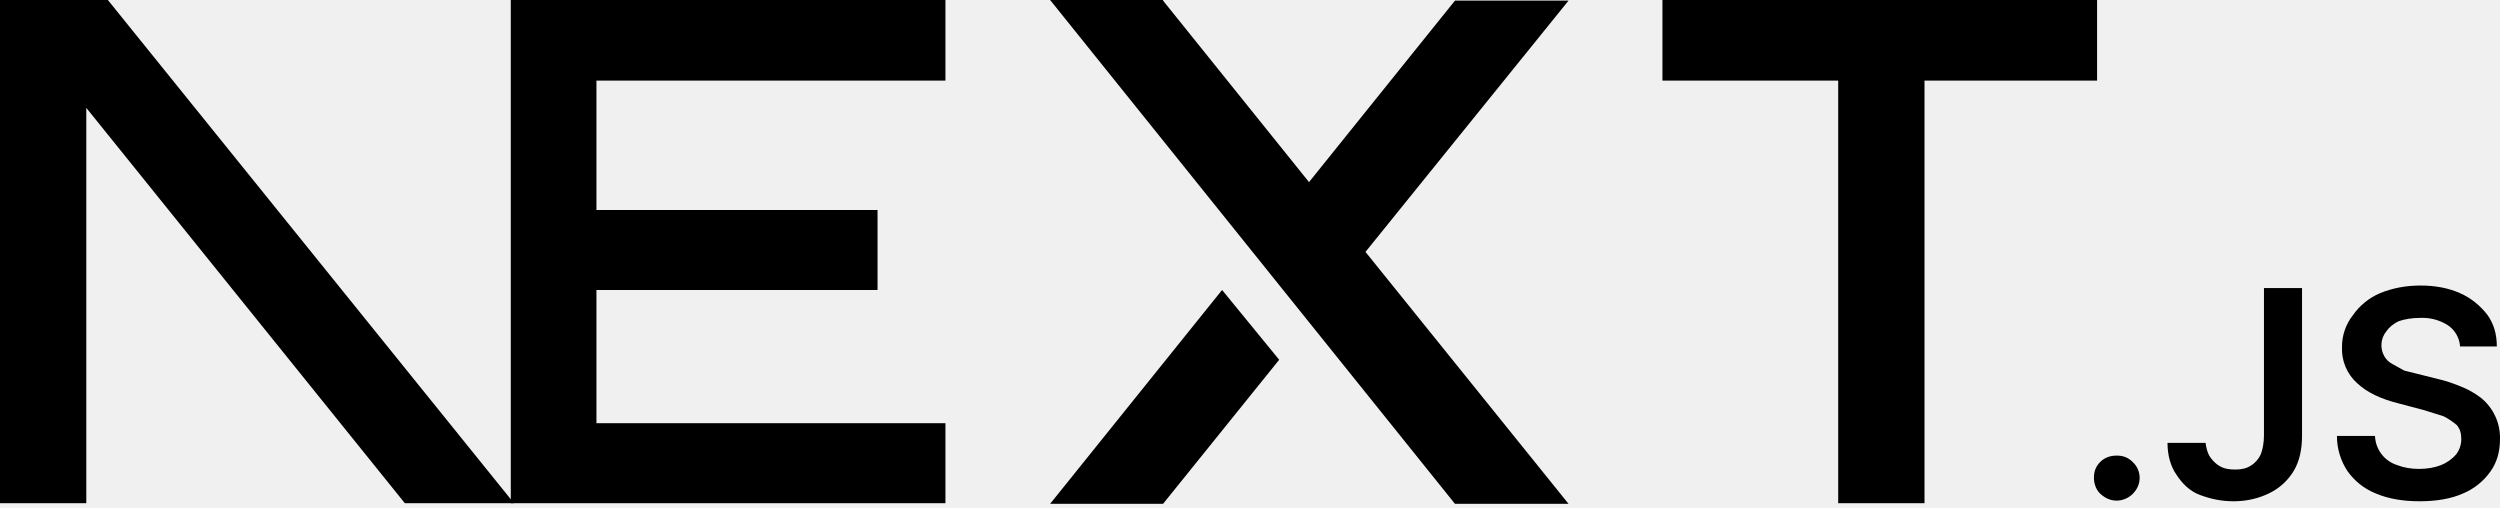
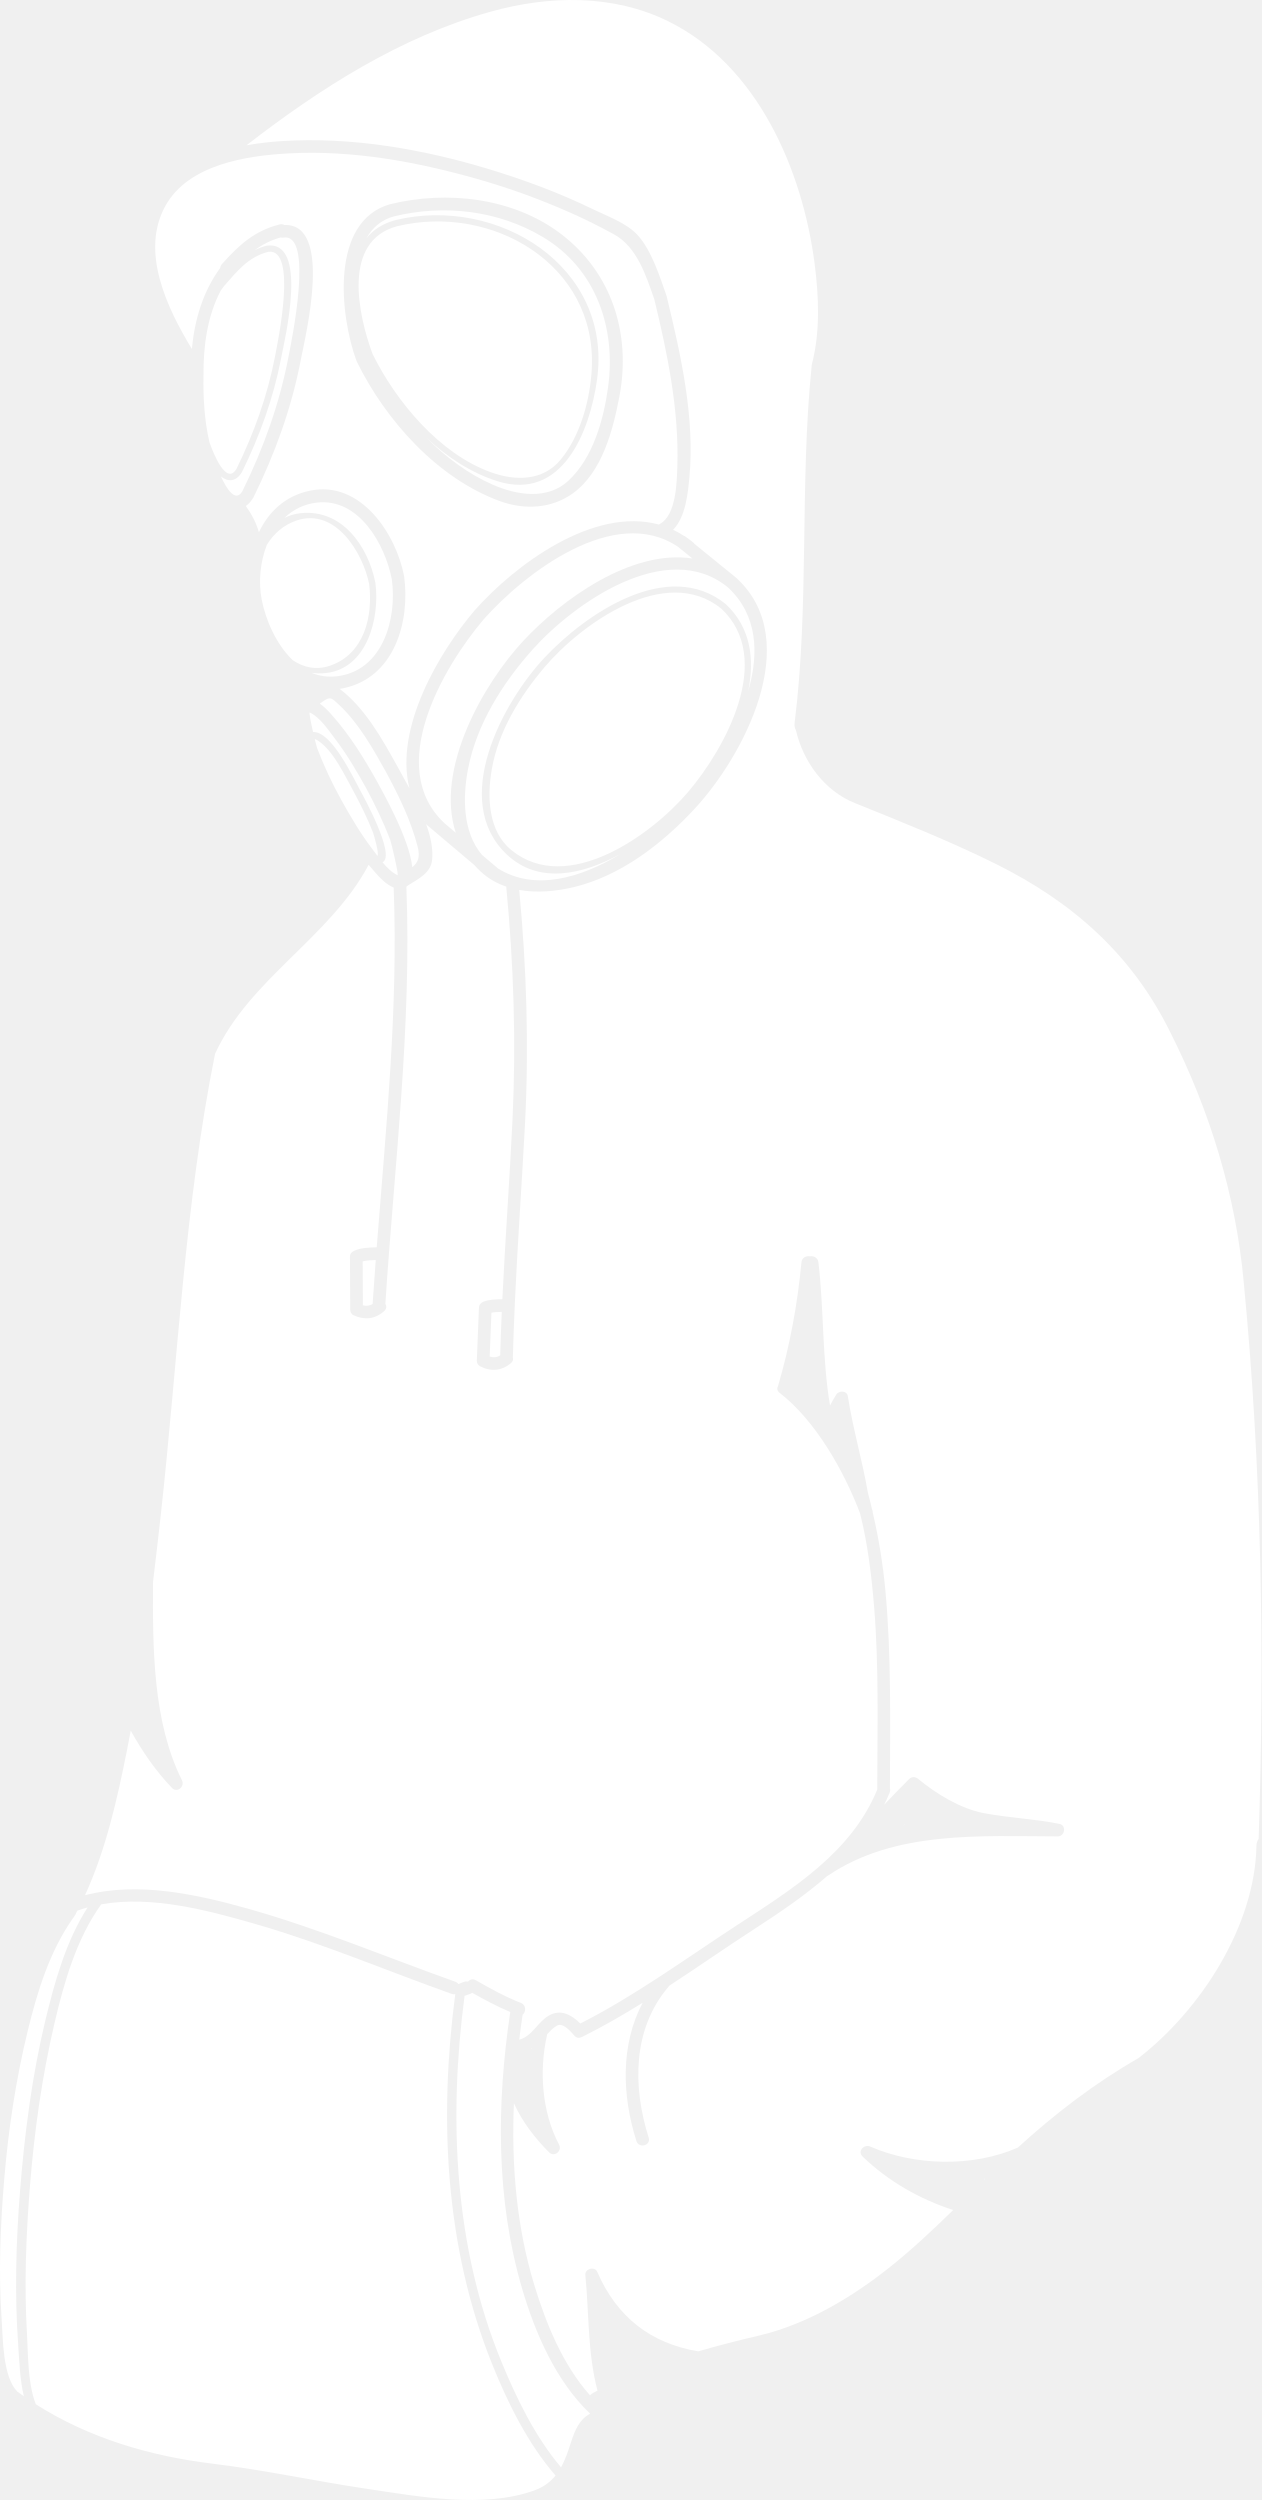
- <svg xmlns="http://www.w3.org/2000/svg" fill="none" viewBox="0 0 394 80">
-   <path fill="#000" d="M262 0h68.5v12.7h-27.2v66.6h-13.6V12.7H262V0ZM149 0v12.7H94v20.4h44.3v12.6H94v21h55v12.6H80.5V0h68.7zm34.3 0h-17.8l63.8 79.4h17.9l-32-39.7 32-39.6h-17.9l-23 28.6-23-28.6zm18.3 56.7-9-11-27.1 33.7h17.8l18.3-22.7z" />
-   <path fill="#000" d="M81 79.3 17 0H0v79.3h13.6V17l50.2 62.3H81Zm252.6-.4c-1 0-1.8-.4-2.5-1s-1.1-1.6-1.1-2.6.3-1.8 1-2.5 1.6-1 2.6-1 1.8.3 2.5 1a3.4 3.4 0 0 1 .6 4.3 3.7 3.7 0 0 1-3 1.8zm23.2-33.5h6v23.3c0 2.1-.4 4-1.3 5.5a9.1 9.1 0 0 1-3.8 3.5c-1.6.8-3.5 1.3-5.7 1.3-2 0-3.7-.4-5.3-1s-2.8-1.8-3.7-3.2c-.9-1.3-1.4-3-1.4-5h6c.1.8.3 1.6.7 2.2s1 1.2 1.6 1.5c.7.4 1.5.5 2.4.5 1 0 1.8-.2 2.4-.6a4 4 0 0 0 1.6-1.8c.3-.8.5-1.8.5-3V45.5zm30.9 9.1a4.4 4.4 0 0 0-2-3.3 7.5 7.5 0 0 0-4.3-1.1c-1.3 0-2.4.2-3.3.5-.9.4-1.6 1-2 1.6a3.5 3.5 0 0 0-.3 4c.3.5.7.9 1.3 1.2l1.8 1 2 .5 3.2.8c1.3.3 2.5.7 3.7 1.2a13 13 0 0 1 3.2 1.8 8.1 8.1 0 0 1 3 6.5c0 2-.5 3.7-1.5 5.1a10 10 0 0 1-4.4 3.5c-1.8.8-4.1 1.2-6.8 1.2-2.6 0-4.9-.4-6.8-1.2-2-.8-3.4-2-4.5-3.5a10 10 0 0 1-1.7-5.6h6a5 5 0 0 0 3.5 4.6c1 .4 2.2.6 3.4.6 1.3 0 2.5-.2 3.5-.6 1-.4 1.8-1 2.4-1.7a4 4 0 0 0 .8-2.4c0-.9-.2-1.6-.7-2.2a11 11 0 0 0-2.1-1.4l-3.2-1-3.8-1c-2.8-.7-5-1.7-6.6-3.2a7.2 7.2 0 0 1-2.4-5.7 8 8 0 0 1 1.7-5 10 10 0 0 1 4.3-3.5c2-.8 4-1.2 6.4-1.2 2.3 0 4.4.4 6.2 1.2 1.8.8 3.2 2 4.3 3.4 1 1.4 1.5 3 1.5 5h-5.8z" />
+ <svg xmlns="http://www.w3.org/2000/svg" id="Layer_2" data-name="Layer 2" viewBox="0 0 1086.65 2153.5">
+   <defs>
+     <style>
+       .cls-1 {
+         fill: #ffffff
+       }
+     </style>
+   </defs>
+   <g id="Layer_3" data-name="Layer 3">
+     <g>
+       <path class="cls-1" d="m469.07,574.71c-21.15,24.96-39.64,54.93-45.39,87.65-4.15,23.62-3.43,53.52,16.99,70.07,48.21,39.06,120.76-13.27,152.25-50.44,31.82-37.55,74.4-114.63,28.4-157.72-48.22-39.06-120.76,13.27-152.26,50.43h0Z" />
+       <path class="cls-1" d="m291.88,606.99c-6.12-5.66-7.09-7.36-13.51-2.92-.96.67-1.93,1.33-2.89,2,3.96,2.79,7.47,6.56,10.1,9.51,15.42,17.27,27.71,36.99,38.95,57.15,4.02,7.47,28.05,49.37,30.62,74.26,4.76-3.87,7.03-8.35,4.58-17.83-5.78-22.28-15.89-43.08-26.75-63.28-11.35-20.41-23.78-42.85-41.1-58.9h0Z" />
+       <path class="cls-1" d="m416.86,533.23c-35.32,41.5-85.64,128.01-33.72,176.13h0c3.15,2.66,6.29,5.31,9.44,7.97-17.86-54.93,23.54-128.03,58.3-165.4,32.91-35.37,92.82-78.88,145.53-70.86-4.1-3.33-8.19-6.66-12.29-9.98-54.77-37.16-132.22,22.77-167.25,62.13h0Z" />
+       <path class="cls-1" d="m366.16,707.54c-.01-.19-.04-.38-.03-.57-.13-.17-.26-.35-.39-.52.14.37.28.73.42,1.1h0Z" />
+       <path class="cls-1" d="m290.13,582.56c39.67-4.65,52.01-49.61,47.41-83.41-5.74-29.9-28.24-70.5-64.73-66.21-11.24,1.32-20.5,6.17-27.84,13.19,4.17-2.08,8.82-3.51,14.02-4.07,35.51-3.82,58.14,28.48,64.33,59.79.03.15,0,.28,0,.44.03.1.09.18.1.29,3.83,29.31-6.95,73.33-42.75,77.19-4.24.46-8.35.36-12.31-.21,6.58,2.73,13.84,3.92,21.77,2.99h0Z" />
+       <path class="cls-1" d="m310.06,680.42c2.26,4.22,31.29,56.58,19.44,62.38,3.87,4.62,8.18,8.88,12.89,11.09,1.48.7-5.31-28.06-6.28-30.57-5.97-15.55-13.17-30.41-21.04-45.07-7.96-14.27-16.32-28.47-26.21-41.51-5.66-7.45-13.17-18.85-22.04-23.03-.83-.39.95,8.51,2.84,16.83,16.2-.69,35.08,40.37,40.4,49.86h0Z" />
+       <path class="cls-1" d="m284.28,573.43c29.43-10.01,37.19-42.57,33.71-70.33-5.38-26.82-28.99-66.14-62.62-54.71-11.25,3.83-19.72,11.45-25.51,20.98-5.84,14.92-7.32,32.1-4.46,46.98,3.36,17.52,12.48,38.69,26.79,52.37,9.22,6.18,20.08,8.79,32.1,4.71h0Z" />
+       <path class="cls-1" d="m340.38,189.66c87.99-21.4,187.54,39.69,173.9,137.43-6.22,44.56-29.86,105.05-85.94,87.37-22.38-7.06-43.01-20.53-60.96-37.33,16.96,17.01,36.28,31.3,57.15,40.42,20.6,9,46.99,13.38,65.12-3.49,21.2-19.73,30.26-52.39,34.12-80.3,7.08-51.08-10.26-102.13-55.97-129.48-38.56-23.07-85.24-28.48-128.64-17.85-10.86,3.02-18.39,9.77-23.46,18.69,5.7-7.03,13.7-12.46,24.67-15.45h0Z" />
+       <path class="cls-1" d="m244.27,204.67c-.91.14-1.75.06-2.51-.15-8.7,2.45-15.93,6.2-22.41,11.02,3.17-1.58,6.53-2.95,10.29-3.9,36.41-5.03,15.76,79.95,12.45,97.25-6.58,34.08-18.32,66.46-33.59,97.57-5.02,8.72-12.22,8.82-18.2,3.95,5.09,11.06,12.67,22.92,18.59,12.51,18.1-36.79,31.88-75.17,39.6-115.49,2.59-13.46,22.12-106.77-4.21-102.76h0Z" />
+       <path class="cls-1" d="m422.81,406.81c20.98,7.56,44.75,7.77,60.19-10.93,17.08-20.68,25.46-52.06,26.77-78.56,4.43-89.77-86.36-142.23-167.93-122.39-47.18,12.86-33.46,75.93-20.96,109.92,20.26,41.05,57.63,86,101.94,101.95h0Z" />
+       <path class="cls-1" d="m627.06,505.99c-52.59-43.02-133.06,13.92-168.44,53.68-25.73,28.91-48.02,64.05-55.43,102.61-4.66,24.23-4.8,54.29,11.93,74.09,4.65,3.94,9.31,7.87,13.96,11.8,31.53,19.65,71.12,8.18,105.06-12.37-32.87,17.93-70.18,25.92-97.34.5-49.47-46.31-4.03-131.21,32.46-170,35.14-37.37,106.03-86.31,155.94-45.89,21.36,20.01,25,47.21,19.32,74.78,9.48-32.59,8.02-65.54-17.46-89.19h0Z" />
+       <path class="cls-1" d="m336.26,175.86c48.56-11.9,105.25-5.6,146.12,25.01,44.53,33.35,61.48,86.57,51.16,140.69-5.47,28.72-14.8,65.17-39.99,83.35-18.39,13.27-41.52,14.47-62.58,6.88-53.92-19.43-98.78-69.66-123.53-120.14-.12-.24-.18-.48-.27-.72-.09-.2-.2-.37-.28-.59-14-38.53-22.93-119.94,29.37-134.49h0Zm-69.33,246.84c43.59-9.21,74.15,37.01,81.16,73.54,5.35,39.28-8.3,87.32-52.1,96.56-1.15.24-2.28.43-3.42.59,21.92,16.51,36.8,43.5,49.85,66.97,2.97,5.53,6.59,11.89,10.27,18.71-13.05-51.9,25.47-117.22,56.42-153.59,34.79-39.09,101.98-89.13,158.49-73.62.29-.25.63-.49,1.01-.69,13.93-7.62,14.43-36.32,14.85-49.33,1.56-48.57-8.46-97.08-19.84-144.03-7.23-20.53-14.8-45.1-35.03-56.12-12.17-6.63-24.56-12.85-37.23-18.46-26.05-11.55-52.93-21.31-80.35-29.09-52.17-14.8-107.29-24.92-161.72-22.04-36.67,1.94-86.99,9.44-106.82,45.25-21.73,39.25,1.05,87.34,22.8,123.26,2.35-24.96,9.44-49.35,24.41-69.78.08-1.11.51-2.23,1.42-3.26,14.46-16.28,28.2-28.9,49.87-34.26,1.54-.38,2.87-.12,3.95.49,42.14-1.49,18.28,94.87,14.11,116.54-7.89,41.23-22.19,80.49-40.7,118.11-.21.43-.46.8-.73,1.12-1.78,2.83-3.75,4.9-5.83,6.28,5.22,7.4,9.09,14.85,11.25,22.66,8.3-17.51,22.49-31.3,43.9-35.82h0Z" />
+       <path class="cls-1" d="m203.78,403.71c15.07-30.73,26.54-62.64,33.04-96.27,2.44-12.75,19.67-94.02-5.72-90.52-17.35,4.4-26.89,16.77-38.17,29.58-1,1.29-1.95,2.59-2.86,3.93-11.62,22.14-15.01,48.31-14.78,73.06-.38,19.12.8,38.65,5.1,57.41,3.49,9.96,14.69,37.9,23.38,22.81h0Z" />
+       <path class="cls-1" d="m719.03,1230.38c-.04-.21-.09-.4-.14-.6.05.2.09.4.14.6h0Z" />
+       <path class="cls-1" d="m778.12,1572.25c.49-.13.98-.26,1.47-.4-.22-.01-.43-.03-.64-.04-.28.14-.56.29-.83.44h0Z" />
+       <path class="cls-1" d="m320.97,1123.24c.82-12.63,1.74-25.25,2.7-37.87-3.76.13-7.61.31-11.26,1.14.06,12.63.13,25.26.19,37.88,2.98.8,5.73.45,8.37-1.14h0Z" />
+       <path class="cls-1" d="m430.88,1167.52c.33-12.49.8-24.96,1.35-37.43-3,0-6.02.11-8.91.65-.5,12.6-1.01,25.21-1.51,37.82,3.11.97,6.17.77,9.07-1.04h0Z" />
+       <path class="cls-1" d="m457.71,1764.4c.12.15.23.31.33.48.03-.24.06-.48.09-.71-.14.08-.28.15-.42.23h0Z" />
+       <path class="cls-1" d="m325.05,737.18c2.01-.84-3.2-18.72-3.7-19.98-4.62-11.72-10.08-22.91-16.01-34-7.88-14.06-18.51-38.24-33.33-46.34-.4-.22-.65-.1-.8.27.89,3.64,1.63,6.48,1.9,7.19,5.94,15.48,12.96,30.59,21.04,45.08,7.96,14.27,16.32,28.46,26.21,41.5,1.45,1.91,3.02,4.06,4.7,6.3h0Z" />
+       <path class="cls-1" d="m847.91,1877.41c.2-.2.4-.39.59-.59-.27.03-.53.07-.8.1.07.16.14.32.21.49h0Z" />
+       <g>
+         <path class="cls-1" d="m395.89,1708.98c-.86.06-.53.1,0,0h0Z" />
+         <path class="cls-1" d="m392.17,1717.76c-.88.24-1.87.22-2.99-.18-56.11-19.96-111.04-43.42-168.32-59.98-40.91-11.82-89.78-25.04-133.68-17.21-21.3,29.64-31.9,66.87-40.14,101.95-10.84,46.19-17.48,93.37-21.23,140.64-3.37,42.48-5.1,85.36-2.54,127.93.94,15.67.39,41.92,7.6,60.14,45.88,29.13,97.97,44.55,152.19,51.16,44.72,5.46,88.81,15.1,133.36,21.72,44.43,6.6,100.17,17.06,143.85,1.33,8.09-2.92,13.85-7.36,18.27-12.84-23.92-27.46-41.24-62.81-54.51-95.73-40.73-101.03-45.93-211.87-31.87-318.93h0Z" />
+         <path class="cls-1" d="m17.27,1887.22c3.92-49.35,10.24-98.89,21.86-147.07,7.98-33.08,17.69-68.09,36.36-97.12-2.98.82-5.92,1.74-8.84,2.78-.3.58-.6,1.15-.9,1.72-.34.91-.78,1.83-1.45,2.76-.44.81-.94,1.5-1.48,2.12-20.09,28.52-30.75,63.35-38.91,96.88-10.22,41.97-16.69,84.84-20.27,127.87-3.33,40-5.02,80.47-2.24,120.56,1.18,17.04.9,49.43,13.45,62.35,1.88,1.38,3.78,2.73,5.68,4.06-3.51-14.83-3.94-31.5-4.82-43.63-3.21-44.32-1.95-89.03,1.57-133.29h0Z" />
+         <path class="cls-1" d="m439.52,1733.2c-11.29-4.82-22.09-10.56-32.78-16.63-.55.43-1.18.77-1.87,1-1.46.49-3.06,1.16-4.68,1.63-13.91,105.34-9.09,216.07,31.78,315.3,12.8,31.08,28.94,64.54,51.31,90.86,3.59-6.47,6.13-13.87,8.64-21.69,3.29-10.25,7.02-19.55,16.46-24.51-29.52-28.02-47.46-69.62-58.66-107.82-22.68-77.35-21.97-158.96-10.2-238.13h0Z" />
+         <path class="cls-1" d="m1008.22,889.49c-32.97-67.21-84.38-112.61-150.92-145.54-39.39-19.49-80.25-35.78-120.99-52.2-26.32-10.6-44.43-35.73-50.72-62.78-.97-1.61-1.44-3.65-1.12-6.18,12.77-102.05,4.32-204.56,14.6-306.6,0,0,.02-.08.03-.12.02-.89.11-1.81.37-2.79,7.15-27.71,5.89-57.84,2.26-85.98-10.44-80.96-49.18-171.13-126.15-208.98-47.66-23.44-102.55-22.29-152.84-8.29-77.5,21.56-147.15,66.13-210.49,115.17,10.28-1.9,20.6-3.03,30.47-3.66,60.09-3.82,121.53,6.87,178.89,24.3,30.5,9.27,60.53,20.46,89.21,34.41,12.29,5.97,29.01,11.92,38.38,22.21,12.11,13.29,19.13,35.81,24.99,52.46.15.42.24.83.29,1.22,12.03,49.65,24.15,103.49,19.38,154.94-1.26,13.6-3.23,34.33-14.07,45.27,3.13,1.46,6.21,3.21,9.24,5.15.58.21,1.16.51,1.72.95.23.19.45.38.69.56,1.92,1.32,3.81,2.73,5.67,4.26.48.39.82.82,1.11,1.25,12.2,9.91,24.4,19.83,36.6,29.74.36.29.66.6.9.92,56.62,54.18,4.55,152.48-37.74,197.91-27.87,29.95-63.52,57.55-104.11,67.17-14.84,3.51-31.27,5.07-46.61,2.35,6.35,67.46,8.49,134.89,4.92,202.59-2.72,51.55-6.43,103-8.76,154.56.11.76.07,1.53-.09,2.27-.64,14.42-1.18,28.85-1.55,43.3.46,1.6.1,3.38-1.63,4.84-8.02,6.77-17.44,7.57-26.71,2.68-1.63-.86-2.78-2.89-2.71-4.73.61-15.21,1.22-30.42,1.83-45.62.1-2.61,1.63-4.4,4.02-5.28,5-1.84,10.67-2.06,16.14-2.05,2.47-51.61,6.3-103.12,8.76-154.76,3.2-67.08.99-133.83-5.41-200.67-8.01-2.74-15.49-6.92-22.01-12.97-1.99-1.85-3.83-3.76-5.57-5.71-13.51-11.41-27.02-22.83-40.53-34.24-.36-.31-.65-.63-.9-.95,3.86,10.69,6.16,21.33,5.15,30.91-1.18,11.24-11.7,16.18-20.64,21.85-.45.43-.98.8-1.53,1.15,4.7,120.11-10.27,239.61-18.1,359.28,1.15,1.88,1.2,4.31-.95,6.26-7.87,7.12-17.09,7.97-26.6,3.58-1.71-.79-2.7-2.94-2.71-4.72-.08-15.22-.15-30.44-.23-45.67-.01-2.67,1.74-4.32,4.02-5.28,5.78-2.43,12.69-2.6,19.04-2.82,8-103.18,18.59-206.31,14.6-309.9-6.12-2.3-11.69-8.22-15.46-12.44-2.08-2.33-4.11-4.72-6.1-7.14-33.15,62.56-102.74,98.17-132.32,162.87-26.24,130.42-32.07,264.99-46.72,397.01-2.13,19.22-4.34,38.45-6.68,57.67-.36,57.04-.32,120.56,24.91,171.02,2.69,5.38-4.11,11.32-8.6,6.63-14.16-14.79-25.63-31.56-35.54-49.36-1.07,5.69-2.11,11.38-3.25,17.05-8.42,42.04-18.08,85.44-36.14,124.73,45.39-11.95,96.51-.75,140.31,11.57,60.88,17.12,119.09,41.74,178.59,62.91,1.26.45,2.17,1.2,2.78,2.09,1.7-.9,3.68-1.46,5.26-2.09.83-.33,1.69-.33,2.51-.14.2-.04.4-.07.6-.07,1.54-1.7,4-2.54,6.58-1.06,12.61,7.2,25.26,14.29,38.84,19.52,4.74,1.84,4.52,7.92,1.51,10.13-1.07,7.17-2.05,14.37-2.93,21.6,11.39-3.11,15.73-15.18,25.56-20.8,10.36-5.94,19.58-.53,27.09,6.84,47.31-24.06,90.66-55.79,134.99-84.74,47.17-30.81,98.46-62.38,120.75-116.75.08-52.7,1.59-105.64-2.75-158.22-2.22-26.8-5.48-53.69-12.06-79.81-13.82-36.34-38.17-79.64-69.36-103.82-2.2-1.7-2.3-3.93-1.29-5.74,10.27-35,16.74-70.36,20.19-106.67.38-4.06,4.25-5.75,7.29-5.09,3.01-.6,6.84,1.1,7.31,5.09,4.84,41.22,3.12,82.64,10,123.41,1.67-3.17,3.45-6.3,5.34-9.38,2.26-3.66,9.24-3.66,10,1.3,4.34,28.03,12.47,55.29,17.29,83.22.71,2.68,1.39,5.36,2.07,8.01.49,1.95.9,3.93,1.37,5.9.11.29.23.59.35.88.29.78.4,1.51.36,2.18,5.19,22.23,8.84,44.79,10.94,67.53,5.22,56.65,3.98,113.54,3.89,170.37.3.88.29,1.92-.12,3.07-.14.72-.42,1.32-.79,1.85-1.28,3.05-2.61,6.05-4.05,8.96,7.05-7.53,14.28-14.9,21.6-22.22,2.25-2.26,5.45-1.91,7.74,0,15.47,12.86,36.71,25.7,56.3,29.42,21.66,4.13,43.76,4.93,65.39,9.31,6.16,1.25,4.61,10.77-1.46,10.76-66.22-.14-140.5-5.2-197.95,33.78-.24.17-.49.28-.74.4-19.54,17.1-41.56,31.87-63.5,46.12-24.31,15.78-48.27,32.48-72.66,48.45-.19.36-.43.71-.72,1.05-30.95,36.35-30.66,86.26-16.84,129.72,2.15,6.75-8.43,9.62-10.56,2.92-12.54-39.42-13.76-82.94,5.34-119.13-16.94,10.53-34.18,20.5-52,29.35-.21.11-.42.16-.63.24-1.84.99-4.14.94-6.01-1.09-3-3.28-9.82-11.88-15.31-8.74-3.3,1.9-5.82,4.68-8.36,7.47-.02.22-.03.42-.08.65-6.89,30.7-4.48,66.24,10.4,94.33,2.88,5.44-4.1,11.14-8.6,6.63-12.03-12.03-23.17-26.4-30.29-42.28-2.24,52.9,2.18,106.15,17.58,156.7,10.06,32.99,24.42,68.49,47.97,94.89.78-.82,1.7-1.59,2.88-2.22,1.19-.63,2.38-1.22,3.57-1.83-8.67-32.8-7.18-66.1-10.48-99.64-.52-5.28,8.06-7.71,10.2-2.76,16.97,39.11,46.18,61.74,87.1,68.58,17.11-5.02,34.45-9.42,52-13.53,41.58-9.74,80.73-33.13,113.85-59.69,18.88-15.14,36.43-31.66,53.7-48.5-28.98-9.48-55.96-24.82-78-46.08-4.8-4.63,1.27-10.95,6.63-8.6,37.51,16.44,87.84,18.11,127.04.9,32.02-29.2,66.16-55.45,103.94-77.1,53.31-41.16,100.42-113.75,101.63-182.83.04-2.47.77-4.48,1.91-6.08,5.22-159.78,2.55-320.19-12.85-479.36-6.75-74.84-29.29-148.12-63.14-215.09h0Z" />
+       </g>
+     </g>
+   </g>
</svg>
